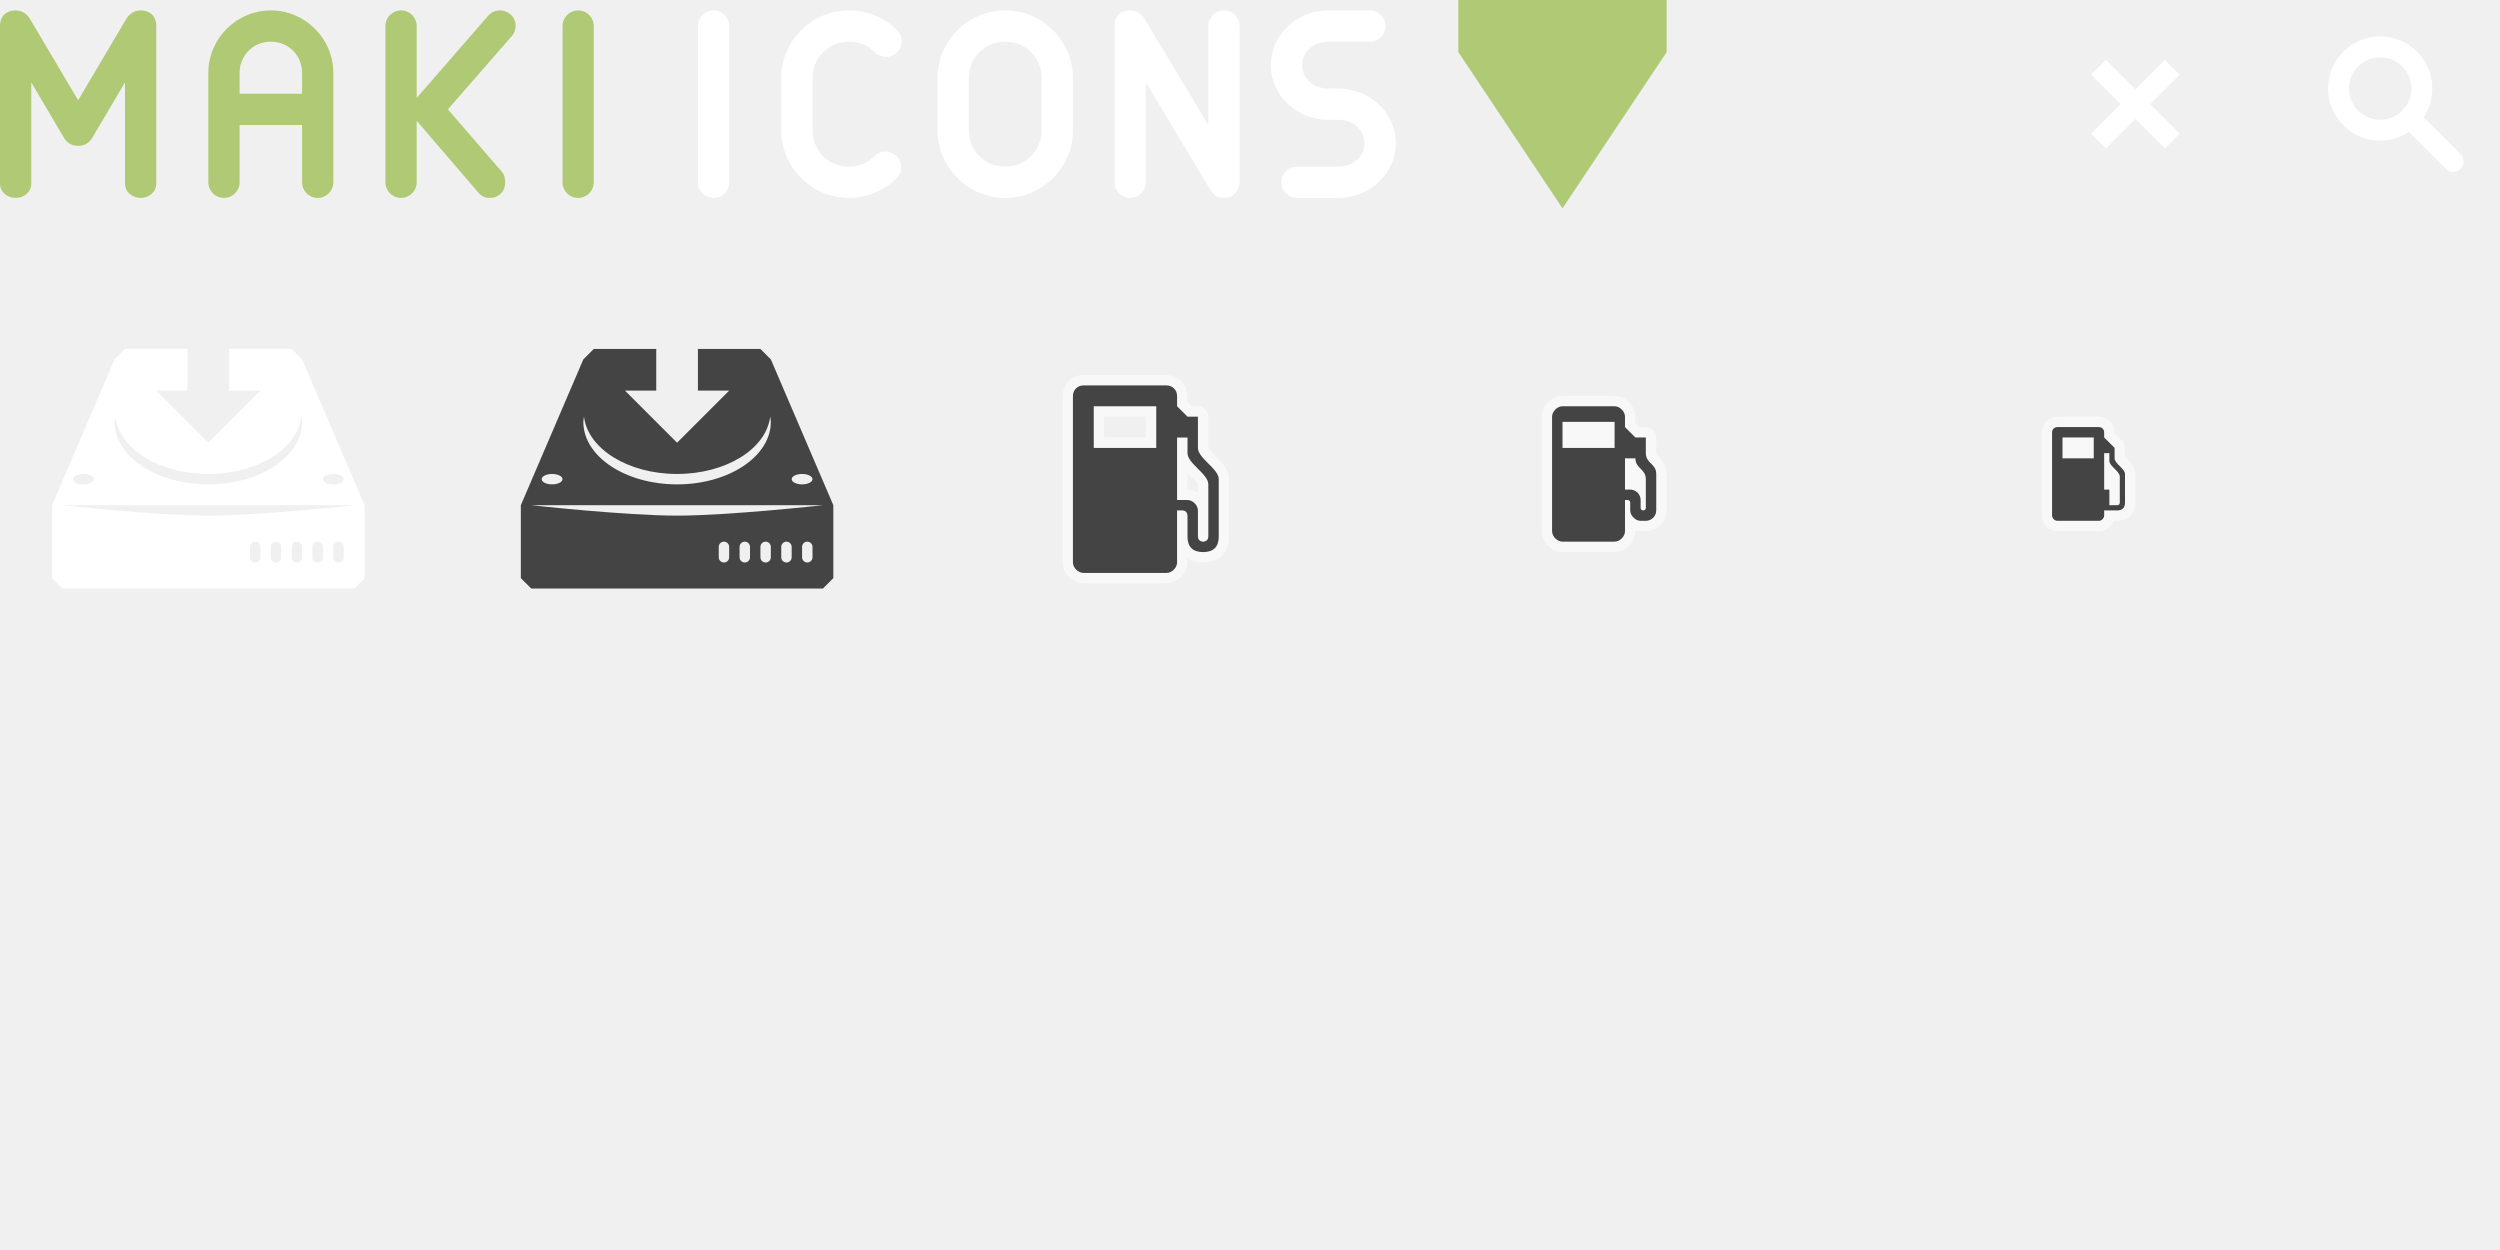
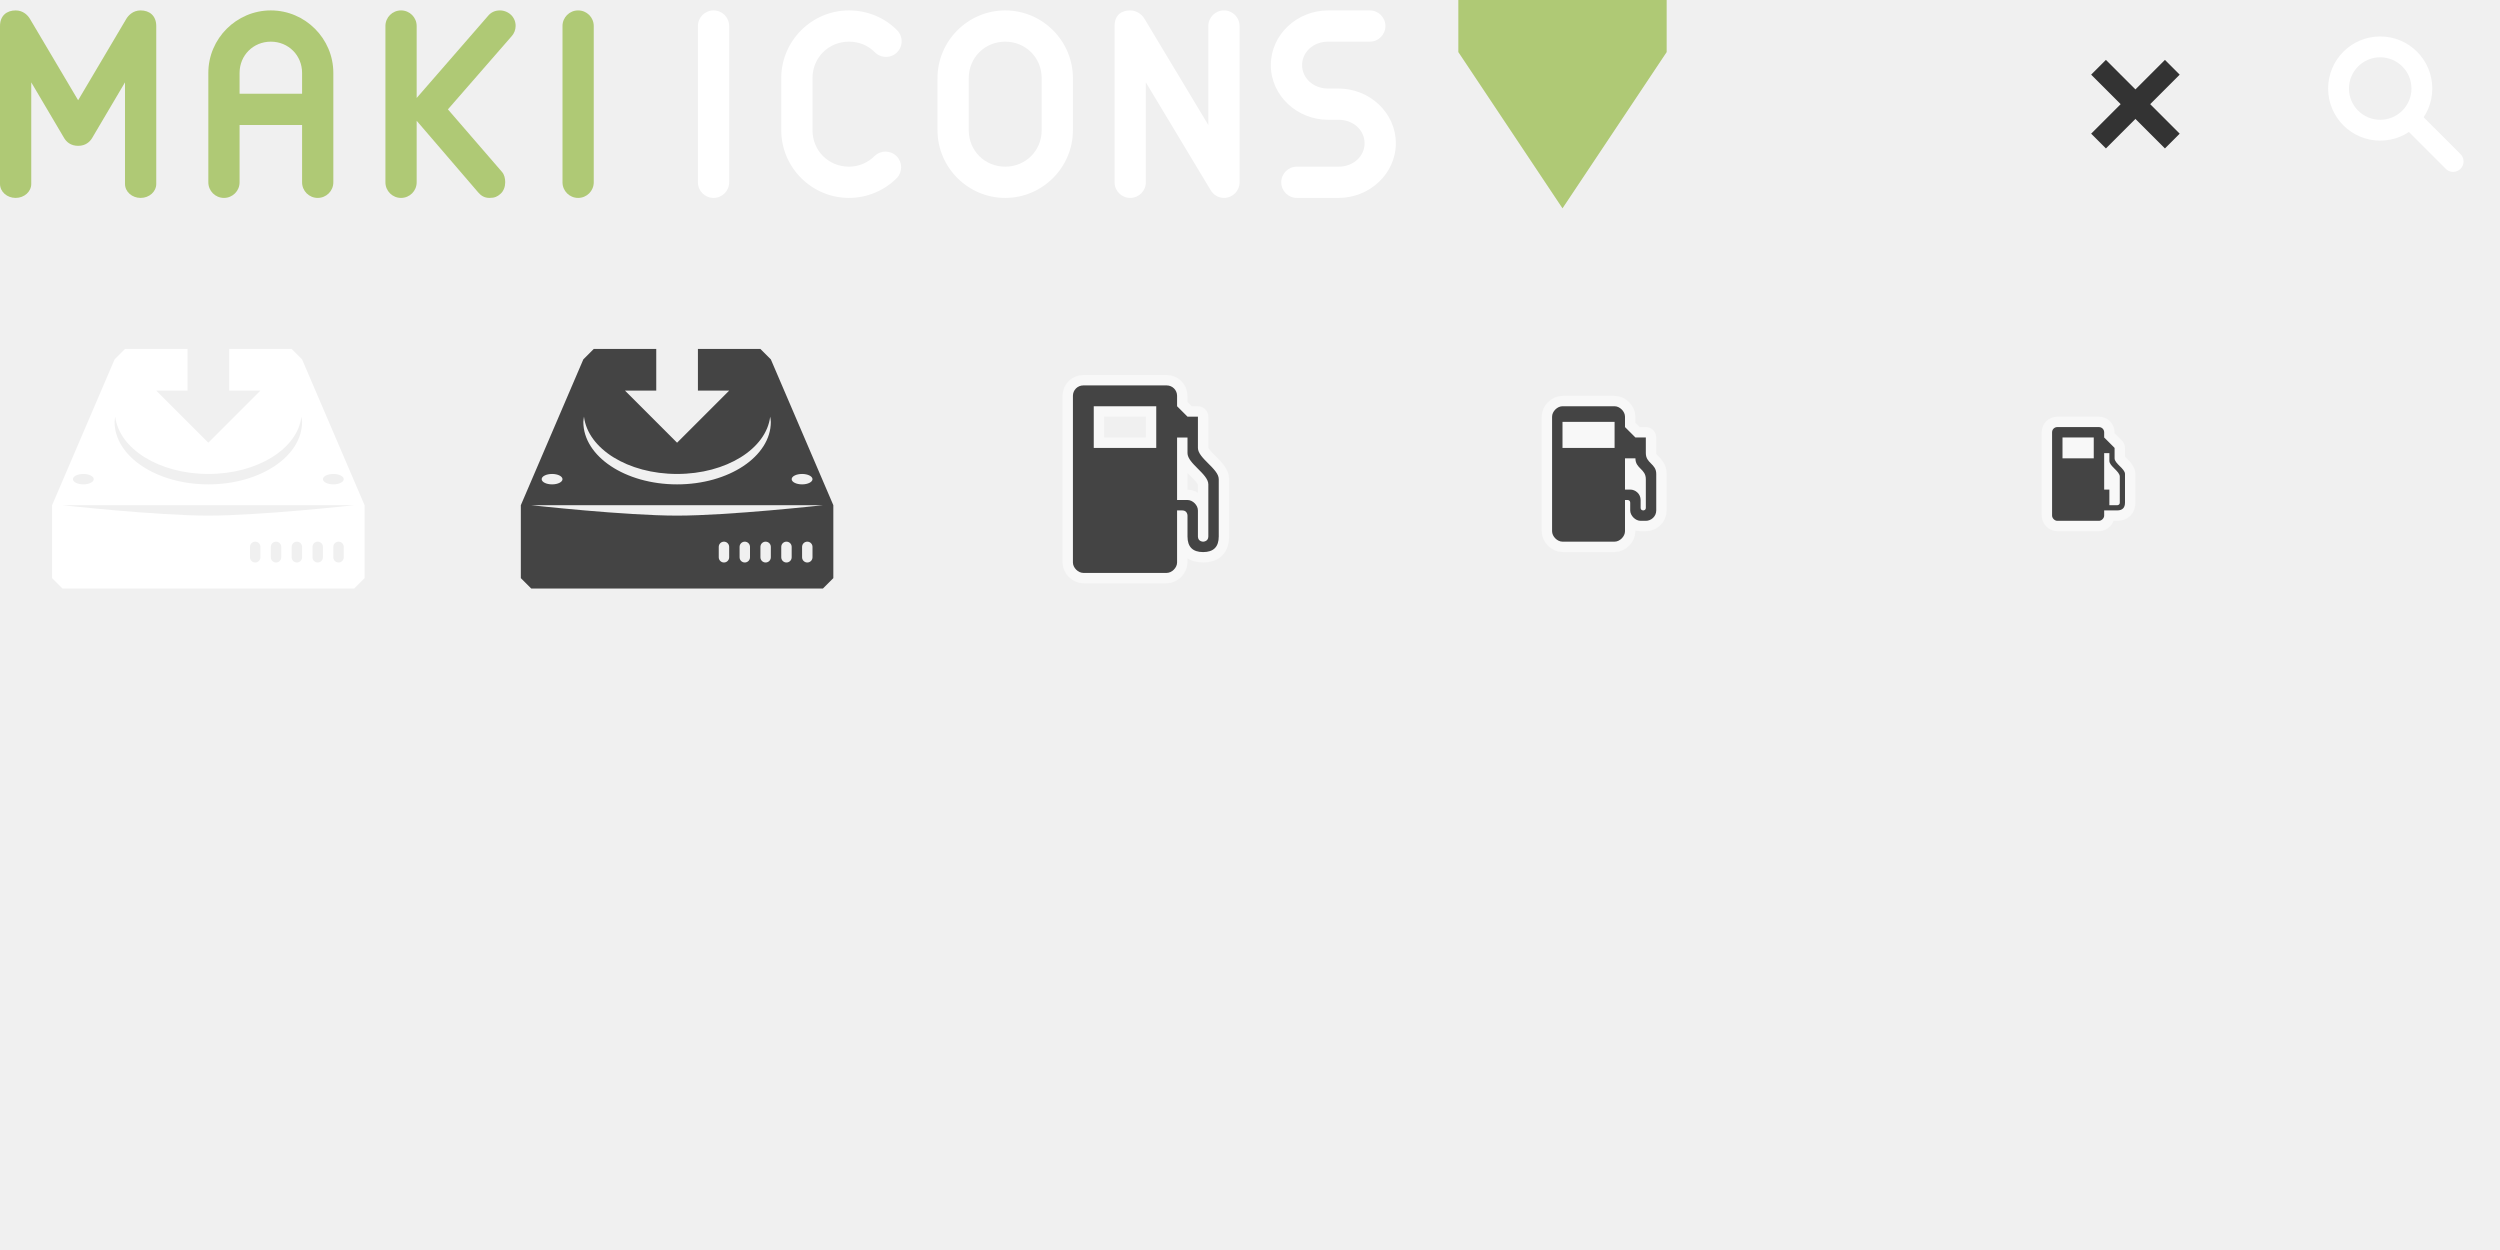
<svg xmlns="http://www.w3.org/2000/svg" width="240" height="120" id="svg7237" version="1.1">
  <defs id="defs7239" />
  <g id="layer2" style="display:none" transform="translate(0,-80)">
    <rect style="color:#000000;fill:#4d4d4d;fill-opacity:1;fill-rule:nonzero;stroke:none;stroke-width:2;marker:none;visibility:visible;display:inline;overflow:visible;enable-background:accumulate" id="rect7765" width="240" height="120" x="0" y="80" />
  </g>
  <g id="layer1" transform="translate(0,-932.3622)" style="display:inline">
    <rect style="color:#000000;fill:#666666;fill-opacity:1;fill-rule:nonzero;stroke:none;stroke-width:2;marker:none;visibility:visible;display:inline;overflow:visible;enable-background:accumulate" id="rect7883" width="20" height="20" x="210" y="897.362" />
    <g style="display:inline" id="g14272" transform="translate(332.5,150.5)">
      <path id="path8261-7" d="m -101,793.362 4,4" style="color:#000000;fill:none;stroke:#ffffff;stroke-width:2;stroke-linecap:round;stroke-linejoin:miter;stroke-miterlimit:4;stroke-opacity:1;stroke-dasharray:none;stroke-dashoffset:0;marker:none;visibility:visible;display:inline;overflow:visible;enable-background:accumulate" />
      <path transform="translate(-132,567.3622)" d="m 32,223 c 0,2.209 -1.791,4 -4,4 -2.209,0 -4,-1.791 -4,-4 0,-2.209 1.791,-4 4,-4 2.209,0 4,1.791 4,4 z" id="path8263-8" style="color:#000000;fill:none;stroke:#ffffff;stroke-width:2;stroke-linecap:butt;stroke-linejoin:miter;stroke-miterlimit:4;stroke-opacity:1;stroke-dasharray:none;stroke-dashoffset:0;marker:none;visibility:visible;display:inline;overflow:visible;enable-background:accumulate" />
    </g>
    <rect y="887.362" x="165" height="40" width="40" id="rect5746" style="color:#000000;fill:#666666;fill-opacity:1;fill-rule:nonzero;stroke:none;stroke-width:2;marker:none;visibility:visible;display:inline;overflow:visible;enable-background:accumulate" />
    <g style="display:inline" id="g7680" transform="translate(-542,-253.0001)">
      <g transform="translate(639,214.0001)" style="display:inline" id="g7283-3-3-2-6">
        <path style="opacity:0.5;color:#000000;fill:#ffffff;fill-opacity:1;fill-rule:nonzero;stroke:#ffffff;stroke-width:2;stroke-linecap:round;stroke-linejoin:round;marker:none;visibility:visible;display:inline;overflow:visible;enable-background:accumulate" d="M 7,4 C 6.446,4 6,4.446 6,5 l 0,16 c 0,0.5 0.5,1 1,1 l 8,0 c 0.5,0 1,-0.5 1,-1 l 0,-5 0.5,0 c 0.5,0 0.5,0.5 0.5,0.5 l 0,2 c 0,1 0.5,1.5 1.5,1.5 1,0 1.5,-0.5 1.5,-1.5 0,-1.167 0,-4.5 0,-5.5 0,-1 -2,-2 -2,-3 L 18,7 17,7 16,6 16,5 C 16,4.446 15.554,4 15,4 z m 1,2 6,0 0,4 -6,0 z m 8,3 1,0 c 0,0 0,0.833 0,1.5 0,1 2,2 2,3 l 0,5 c 0,0.5 -0.5,0.5 -0.5,0.5 0,0 -0.5,0 -0.5,-0.5 0,0 0,-2 0,-2.5 0,-0.5 -0.5,-1 -1,-1 -0.333,0 -1,0 -1,0 z" transform="translate(0,1004.362)" id="path21806-06" />
        <path id="rect7223-2-4-9-0" transform="translate(0,1004.362)" d="M 7,4 C 6.446,4 6,4.446 6,5 l 0,16 c 0,0.5 0.5,1 1,1 l 8,0 c 0.5,0 1,-0.5 1,-1 l 0,-5 0.5,0 c 0.5,0 0.5,0.5 0.5,0.5 l 0,2 c 0,1 0.5,1.5 1.5,1.5 1,0 1.5,-0.5 1.5,-1.5 0,-1.167 0,-4.5 0,-5.5 0,-1 -2,-2 -2,-3 L 18,7 17,7 16,6 16,5 C 16,4.446 15.554,4 15,4 z m 1,2 6,0 0,4 -6,0 z m 8,3 1,0 c 0,0 0,0.833 0,1.5 0,1 2,2 2,3 l 0,5 c 0,0.5 -0.5,0.5 -0.5,0.5 0,0 -0.5,0 -0.5,-0.5 0,0 0,-2 0,-2.5 0,-0.5 -0.5,-1 -1,-1 -0.333,0 -1,0 -1,0 z" style="color:#000000;fill:#444444;fill-opacity:1;fill-rule:nonzero;stroke:none;stroke-width:2;marker:none;visibility:visible;display:inline;overflow:visible;enable-background:accumulate" />
      </g>
      <rect y="1218.362" x="640" height="24" width="24" id="rect22176-2" style="opacity:0.5;color:#000000;fill:none;stroke:none;stroke-width:2;marker:none;visibility:visible;display:inline;overflow:visible;enable-background:accumulate" />
    </g>
    <g style="display:inline" id="fuel-18" transform="translate(-518,-250.0001)">
      <path id="path9092-5-0" d="m 668,1221.362 c -0.5,0 -1,0.5 -1,1 l 0,11 c 0,0.5 0.5,1 1,1 l 5,0 c 0.5,0 1,-0.5 1,-1 l 0,-3 c 0.5,0 0.5,0.5 0.5,1 0,0.5 0.5,1 1,1 0.129,0 0.344,0 0.5,0 0.5,0 1,-0.407 1,-1 0,-0.843 0,-2.778 0,-3.5 0,-1 -1,-1 -1,-2 l 0,-1.5 -1,0 -1,-1 0,-1 c 0,-0.5 -0.5,-1 -1,-1 z m 6,5 1,0 c 0,1 1,1 1,2 l 0,2.5 c 0,0.5 -0.5,0.5 -0.5,0.5 0,0 -0.5,0 -0.5,-0.5 0,0 0,-0.67 0,-1 0,0 0,-0.5 -0.5,-0.5 l -0.5,-2e-4 z" style="opacity:0.5;color:#000000;fill:#ffffff;fill-opacity:1;fill-rule:nonzero;stroke:#ffffff;stroke-width:2;stroke-linecap:butt;stroke-linejoin:round;stroke-miterlimit:4;stroke-opacity:1;stroke-dasharray:none;stroke-dashoffset:0;marker:none;visibility:visible;display:inline;overflow:visible;enable-background:accumulate" />
      <path style="color:#000000;fill:#444444;fill-opacity:1;fill-rule:nonzero;stroke:none;stroke-width:2;marker:none;visibility:visible;display:inline;overflow:visible;enable-background:accumulate" d="m 668,1221.362 c -0.5,0 -1,0.5 -1,1 l 0,11 c 0,0.5 0.5,1 1,1 l 5,0 c 0.5,0 1,-0.5 1,-1 l 0,-3 c 0.164,0 0.25,0 0.25,0 0.137,0 0.25,0.096 0.25,0.25 0,0.19 0,0.572 0,0.75 0,0.5 0.5,1 1,1 0.129,0 0.344,0 0.5,0 0.5,0 1,-0.407 1,-1 0,-0.843 0,-2.778 0,-3.5 0,-1 -1,-1 -1,-2 l 0,-1.5 -1,0 -1,-1 0,-1 c 0,-0.5 -0.5,-1 -1,-1 z m 0,1.5 5,0 0,2.5 -5,0 z m 6,3.5 1,0 c 0,1 1,1 1,2 l 0,2.75 c 0,0.25 -0.25,0.25 -0.25,0.25 0,0 -0.25,0 -0.25,-0.25 0,0 0,-0.42 0,-0.75 0,-0.591 -0.499,-1.001 -1,-1 l -0.5,-2e-4 z" id="rect7223-2-4-9-4-2-3" />
      <rect style="opacity:0.5;color:#000000;fill:none;stroke:none;stroke-width:2;marker:none;visibility:visible;display:inline;overflow:visible;enable-background:accumulate" id="rect22178-6-7" width="18" height="18" x="664" y="1218.362" />
    </g>
    <g style="display:inline" id="g7675" transform="translate(-488,-247.0001)">
      <path id="path9111-4" d="m 685.5,1220.362 c -0.277,0 -0.5,0.223 -0.5,0.5 l 0,8 c 0,0.25 0.25,0.5 0.5,0.5 l 4,0 c 0.25,0 0.5,-0.25 0.5,-0.5 l 0,-0.5 1.25,0 c 0.5,0 0.75,-0.25 0.75,-0.75 l 0,-2.75 c 0,-0.5 -1,-1 -1,-1.5 l 0,-0.25 0,-0.75 -1,-1 0,-0.5 c 0,-0.277 -0.223,-0.5 -0.5,-0.5 l -4,0 z m 0.5,1 3,0 0,2 -3,0 0,-2 z m 4,1.5 0.5,0 0,0.75 c 0,0.5 1,1 1,1.5 l 0,2.25 0,0.25 c 0,0.25 -0.25,0.25 -0.25,0.25 l -0.75,0 0,-1.5 -0.5,0 0,-3.5 z" style="opacity:0.5;color:#000000;fill:#ffffff;fill-opacity:1;fill-rule:nonzero;stroke:#ffffff;stroke-width:2;stroke-linecap:butt;stroke-linejoin:round;stroke-miterlimit:4;stroke-opacity:1;stroke-dasharray:none;stroke-dashoffset:0;marker:none;visibility:visible;display:inline;overflow:visible;enable-background:accumulate" />
      <path style="color:#000000;fill:#444444;fill-opacity:1;fill-rule:nonzero;stroke:none;stroke-width:2;marker:none;visibility:visible;display:inline;overflow:visible;enable-background:accumulate" d="m 685.5,1220.362 c -0.277,0 -0.5,0.223 -0.5,0.5 l 0,8 c 0,0.25 0.25,0.5 0.5,0.5 l 4,0 c 0.25,0 0.5,-0.25 0.5,-0.5 l 0,-0.5 1.25,0 c 0.5,0 0.75,-0.25 0.75,-0.75 l 0,-2.75 c 0,-0.5 -1,-1 -1,-1.5 l 0,-0.25 0,-0.75 -1,-1 0,-0.5 c 0,-0.277 -0.223,-0.5 -0.5,-0.5 l -4,0 z m 0.5,1 3,0 0,2 -3,0 0,-2 z m 4,1.5 0.5,0 0,0.75 c 0,0.5 1,1 1,1.5 l 0,2.25 0,0.25 c 0,0.25 -0.25,0.25 -0.25,0.25 l -0.75,0 0,-1.5 -0.5,0 0,-3.5 z" id="rect7223-2-4-9-3-6" />
      <rect y="1218.362" x="682" height="12" width="12" id="rect22180-9" style="opacity:0.5;color:#000000;fill:none;stroke:none;stroke-width:2;marker:none;visibility:visible;display:inline;overflow:visible;enable-background:accumulate" />
    </g>
    <path style="color:#000000;fill:#ffffff;fill-opacity:1;fill-rule:nonzero;stroke:none;stroke-width:0;marker:none;visibility:visible;display:inline;overflow:visible;enable-background:accumulate" d="m 12,965.862 -1,1 -6,14 0,7 1,1 28,0 1,-1 0,-7 -6,-14 -1,-1 -6,0 0,4 3,0 -5,5 -5,-5 3,0 0,-4 -6,0 z m -0.938,6.5 c 0.376,3.083 4.216,5.5 8.938,5.5 4.721,0 8.561,-2.417 8.938,-5.5 0.02,0.163 0.062,0.334 0.062,0.5 0,3.314 -4.029,6 -9,6 -4.971,0 -9,-2.686 -9,-6 0,-0.166 0.043,-0.337 0.062,-0.5 z M 8,977.862 c 0.552,0 1,0.224 1,0.5 0,0.276 -0.448,0.5 -1,0.5 -0.552,0 -1,-0.224 -1,-0.5 0,-0.276 0.448,-0.5 1,-0.5 z m 24,0 c 0.552,0 1,0.224 1,0.5 0,0.276 -0.448,0.5 -1,0.5 -0.552,0 -1,-0.224 -1,-0.5 0,-0.276 0.448,-0.5 1,-0.5 z m -26,3 28,0 c 0,0 -9,1 -14,1 -5,0 -14,-1 -14,-1 z m 18.5,3.5 c 0.277,0 0.5,0.223 0.5,0.5 l 0,1 c 0,0.277 -0.223,0.5 -0.5,0.5 -0.277,0 -0.5,-0.223 -0.5,-0.5 l 0,-1 c 0,-0.277 0.223,-0.5 0.5,-0.5 z m 2,0 c 0.277,0 0.5,0.223 0.5,0.5 l 0,1 c 0,0.277 -0.223,0.5 -0.5,0.5 -0.277,0 -0.5,-0.223 -0.5,-0.5 l 0,-1 c 0,-0.277 0.223,-0.5 0.5,-0.5 z m 2,0 c 0.277,0 0.5,0.223 0.5,0.5 l 0,1 c 0,0.277 -0.223,0.5 -0.5,0.5 -0.277,0 -0.5,-0.223 -0.5,-0.5 l 0,-1 c 0,-0.277 0.223,-0.5 0.5,-0.5 z m 2,0 c 0.277,0 0.5,0.223 0.5,0.5 l 0,1 c 0,0.277 -0.223,0.5 -0.5,0.5 -0.277,0 -0.5,-0.223 -0.5,-0.5 l 0,-1 c 0,-0.277 0.223,-0.5 0.5,-0.5 z m 2,0 c 0.277,0 0.5,0.223 0.5,0.5 l 0,1 c 0,0.277 -0.223,0.5 -0.5,0.5 -0.277,0 -0.5,-0.223 -0.5,-0.5 l 0,-1 c 0,-0.277 0.223,-0.5 0.5,-0.5 z" id="path6753-0" />
    <path style="color:#000000;fill:#444444;fill-opacity:1;fill-rule:nonzero;stroke:none;stroke-width:0;marker:none;visibility:visible;display:inline;overflow:visible;enable-background:accumulate" d="m 57,965.862 -1,1 -6,14 0,7 1,1 28,0 1,-1 0,-7 -6,-14 -1,-1 -6,0 0,4 3,0 -5,5 -5,-5 3,0 0,-4 -6,0 z m -0.938,6.5 c 0.376,3.083 4.216,5.5 8.938,5.5 4.721,0 8.561,-2.417 8.938,-5.5 0.02,0.163 0.062,0.334 0.062,0.5 0,3.314 -4.029,6 -9,6 -4.971,0 -9,-2.686 -9,-6 0,-0.166 0.043,-0.337 0.062,-0.5 z m -3.062,5.5 c 0.552,0 1,0.224 1,0.5 0,0.276 -0.448,0.5 -1,0.5 -0.552,0 -1,-0.224 -1,-0.5 0,-0.276 0.448,-0.5 1,-0.5 z m 24,0 c 0.552,0 1,0.224 1,0.5 0,0.276 -0.448,0.5 -1,0.5 -0.552,0 -1,-0.224 -1,-0.5 0,-0.276 0.448,-0.5 1,-0.5 z m -26,3 28,0 c 0,0 -9,1 -14,1 -5,0 -14,-1 -14,-1 z m 18.5,3.5 c 0.277,0 0.5,0.223 0.5,0.5 l 0,1 c 0,0.277 -0.223,0.5 -0.5,0.5 -0.277,0 -0.5,-0.223 -0.5,-0.5 l 0,-1 c 0,-0.277 0.223,-0.5 0.5,-0.5 z m 2,0 c 0.277,0 0.5,0.223 0.5,0.5 l 0,1 c 0,0.277 -0.223,0.5 -0.5,0.5 -0.277,0 -0.5,-0.223 -0.5,-0.5 l 0,-1 c 0,-0.277 0.223,-0.5 0.5,-0.5 z m 2,0 c 0.277,0 0.5,0.223 0.5,0.5 l 0,1 c 0,0.277 -0.223,0.5 -0.5,0.5 -0.277,0 -0.5,-0.223 -0.5,-0.5 l 0,-1 c 0,-0.277 0.223,-0.5 0.5,-0.5 z m 2,0 c 0.277,0 0.5,0.223 0.5,0.5 l 0,1 c 0,0.277 -0.223,0.5 -0.5,0.5 -0.277,0 -0.5,-0.223 -0.5,-0.5 l 0,-1 c 0,-0.277 0.223,-0.5 0.5,-0.5 z m 2,0 c 0.277,0 0.5,0.223 0.5,0.5 l 0,1 c 0,0.277 -0.223,0.5 -0.5,0.5 -0.277,0 -0.5,-0.223 -0.5,-0.5 l 0,-1 c 0,-0.277 0.223,-0.5 0.5,-0.5 z" id="path6753-0-7" />
    <path style="color:#000000;fill:#afc975;fill-opacity:1;fill-rule:nonzero;stroke:none;stroke-width:1;marker:none;visibility:visible;display:inline;overflow:visible;enable-background:accumulate" d="m 140,932.362 0,5 10,15 10,-15 0,-5 -20,0 z" id="path7489" />
-     <g style="display:inline" id="g7824" transform="translate(5,0)">
-       <path style="color:#000000;fill:#ffffff;fill-opacity:1;fill-rule:nonzero;stroke:none;stroke-width:3;marker:none;visibility:visible;display:inline;overflow:visible;filter:url(#filter4057);enable-background:accumulate" d="m 197.167,938.112 -1.417,1.417 7.083,7.083 1.417,-1.417 z" id="path13702" />
-       <path id="path13700" d="m 202.833,938.112 1.417,1.417 -7.083,7.083 -1.417,-1.417 z" style="color:#000000;fill:#ffffff;fill-opacity:1;fill-rule:nonzero;stroke:none;stroke-width:3;marker:none;visibility:visible;display:inline;overflow:visible;filter:url(#filter4057);enable-background:accumulate" />
+     <g style="display:inline;fill:#333333;fill-opacity:1" id="g7824" transform="translate(5,0)">
+       <path style="color:#000000;fill:#333333;fill-opacity:1;fill-rule:nonzero;stroke:none;stroke-width:3;marker:none;visibility:visible;display:inline;overflow:visible;filter:url(#filter4057);enable-background:accumulate" d="m 197.167,938.112 -1.417,1.417 7.083,7.083 1.417,-1.417 z" id="path13702" />
+       <path id="path13700" d="m 202.833,938.112 1.417,1.417 -7.083,7.083 -1.417,-1.417 z" style="color:#000000;fill:#333333;fill-opacity:1;fill-rule:nonzero;stroke:none;stroke-width:3;marker:none;visibility:visible;display:inline;overflow:visible;filter:url(#filter4057);enable-background:accumulate" />
    </g>
    <g style="fill:#ffffff;fill-opacity:1;display:inline" transform="translate(66.5,762.5)" id="g8800-4">
      <g style="fill:#ffffff;fill-opacity:1" id="g9160-2-2" transform="translate(47.5,13.48702)">
        <path style="color:#000000;fill:#ffffff;fill-opacity:1;stroke:none;stroke-width:1;marker:none;visibility:visible;display:inline;overflow:visible;enable-background:accumulate" d="m -45.5,157.375 c 0.831,0 1.5,0.669 1.5,1.5 l 0,15 c 0,0.831 -0.669,1.5 -1.5,1.5 -0.831,0 -1.5,-0.669 -1.5,-1.5 l 0,-15 c 0,-0.831 0.669,-1.5 1.5,-1.5 z" id="path8921-4-4" />
        <path id="path8948-5-0" d="m -5.5,157.375 c -0.787,0 -1.5,0.398 -1.5,1.5 l 0,15 c 0,0.831 0.669,1.5 1.5,1.5 0.831,0 1.5,-0.669 1.5,-1.5 l 0,-9.594 6.219,10.344 c 0.26,0.444 0.728,0.75 1.281,0.75 0.831,0 1.5,-0.669 1.5,-1.5 l 0,-15 c 0,-0.831 -0.669,-1.5 -1.5,-1.5 -0.831,0 -1.5,0.669 -1.5,1.5 l 0,9.5 -6.125,-10.187 c -0.325,-0.548 -0.875,-0.812 -1.375,-0.812 z" style="color:#000000;fill:#ffffff;fill-opacity:1;stroke:none;stroke-width:1;marker:none;visibility:visible;display:inline;overflow:visible;enable-background:accumulate" />
        <path id="rect8923-9-2" d="m -32.5,157.375 c -3.575,0 -6.5,2.925 -6.5,6.5 l 0,5 c 0,3.575 2.925,6.5 6.5,6.5 1.788,0 3.419,-0.732 4.594,-1.906 a 1.503,1.503 0 0 0 -2.125,-2.125 c -0.633,0.633 -1.486,1.031 -2.469,1.031 -1.965,0 -3.5,-1.535 -3.5,-3.5 l 0,-5 c 0,-1.965 1.535,-3.5 3.5,-3.5 0.982,0 1.836,0.367 2.469,1 a 1.503,1.503 0 1 0 2.125,-2.125 c -1.175,-1.175 -2.806,-1.875 -4.594,-1.875 z" style="font-size:medium;font-style:normal;font-variant:normal;font-weight:normal;font-stretch:normal;text-indent:0;text-align:start;text-decoration:none;line-height:normal;letter-spacing:normal;word-spacing:normal;text-transform:none;direction:ltr;block-progression:tb;writing-mode:lr-tb;text-anchor:start;baseline-shift:baseline;color:#000000;fill:#ffffff;fill-opacity:1;stroke:none;stroke-width:3;marker:none;visibility:visible;display:inline;overflow:visible;enable-background:accumulate;font-family:Sans;-inkscape-font-specification:Sans" />
        <path id="rect8923-3-4-9" d="m -17.5,157.375 c -3.575,0 -6.5,2.925 -6.5,6.5 l 0,5 c 0,3.575 2.925,6.5 6.5,6.5 3.575,0 6.5,-2.925 6.5,-6.5 l 0,-5 c 0,-3.575 -2.925,-6.5 -6.5,-6.5 z m 0,3 c 1.965,0 3.5,1.535 3.5,3.5 l 0,5 c 0,1.965 -1.535,3.5 -3.5,3.5 -1.965,0 -3.5,-1.535 -3.5,-3.5 l 0,-5 c 0,-1.965 1.535,-3.5 3.5,-3.5 z" style="font-size:medium;font-style:normal;font-variant:normal;font-weight:normal;font-stretch:normal;text-indent:0;text-align:start;text-decoration:none;line-height:normal;letter-spacing:normal;word-spacing:normal;text-transform:none;direction:ltr;block-progression:tb;writing-mode:lr-tb;text-anchor:start;baseline-shift:baseline;color:#000000;fill:#ffffff;fill-opacity:1;stroke:none;stroke-width:3;marker:none;visibility:visible;display:inline;overflow:visible;enable-background:accumulate;font-family:Sans;-inkscape-font-specification:Sans" />
        <path id="rect9057-5-7" d="m 13.5,157.375 c -2.971,0 -5.5,2.314 -5.5,5.25 0,2.936 2.529,5.25 5.5,5.25 l 1,0 c 1.461,0 2.5,1.031 2.5,2.25 0,1.219 -1.039,2.25 -2.5,2.25 l -4,0 a 1.5,1.5 0 1 0 0,3 l 4,0 c 2.971,0 5.5,-2.314 5.5,-5.25 0,-2.936 -2.529,-5.25 -5.5,-5.25 l -1,0 c -1.461,0 -2.5,-1.031 -2.5,-2.25 0,-1.219 1.039,-2.25 2.5,-2.25 l 4,0 a 1.5,1.5 0 1 0 0,-3 l -4,0 z" style="font-size:medium;font-style:normal;font-variant:normal;font-weight:normal;font-stretch:normal;text-indent:0;text-align:start;text-decoration:none;line-height:normal;letter-spacing:normal;word-spacing:normal;text-transform:none;direction:ltr;block-progression:tb;writing-mode:lr-tb;text-anchor:start;baseline-shift:baseline;color:#000000;fill:#ffffff;fill-opacity:1;stroke:none;stroke-width:3;marker:none;visibility:visible;display:inline;overflow:visible;enable-background:accumulate;font-family:Sans;-inkscape-font-specification:Sans" />
      </g>
      <g style="fill:#ffffff;fill-opacity:1" id="g9167-6-9" transform="translate(33.49999,13.49987)">
        <path id="rect8237-9-2" d="m -98.5,157.362 c -0.844,0 -1.5,0.5 -1.5,1.5 0,5.064 -3e-5,10.066 0,15.156 0,0.748 0.669,1.344 1.5,1.344 0.831,0 1.5,-0.596 1.5,-1.344 l 0,-9.75 3.156,5.344 c 0.216,0.366 0.632,0.75 1.344,0.75 0.712,3e-5 1.128,-0.384 1.344,-0.75 l 3.156,-5.344 0,9.75 c 0,0.748 0.669,1.344 1.5,1.344 0.831,0 1.5,-0.596 1.5,-1.344 3e-5,-5.091 0,-10.092 0,-15.156 0,-1 -0.656,-1.5 -1.5,-1.5 -0.746,0 -1.19,0.5 -1.375,0.812 l -4.625,7.812 -4.625,-7.812 c -0.185,-0.312 -0.625,-0.812 -1.375,-0.812 z" style="color:#000000;fill:#afc975;fill-opacity:1;stroke:none;stroke-width:1;marker:none;visibility:visible;display:inline;overflow:visible;enable-background:accumulate" />
        <path id="rect8247-0-2" d="m -74,157.362 c -3.298,0 -6,2.702 -6,6 0,1.615 0,3.229 0,4.844 l 0,5.656 c 0,0.831 0.669,1.5 1.5,1.5 0.831,0 1.5,-0.669 1.5,-1.5 0,-1.833 0,-3.667 0,-5.5 l 6,0 c 0,1.833 0,3.667 0,5.5 0,0.831 0.669,1.5 1.5,1.5 0.831,0 1.5,-0.669 1.5,-1.5 l 0,-5.656 c 0,-1.615 0,-3.229 0,-4.844 0,-3.298 -2.702,-6 -6,-6 z m 0,3 c 1.688,0 3,1.312 3,3 0,0.667 0,1.333 0,2 l -6,0 c 0,-0.667 0,-1.333 0,-2 0,-1.688 1.312,-3 3,-3 z" style="color:#000000;fill:#afc975;fill-opacity:1;stroke:none;stroke-width:1;marker:none;visibility:visible;display:inline;overflow:visible;enable-background:accumulate" />
        <path id="rect8771-0-3" d="m -52,157.362 c -0.5,0 -0.877,0.203 -1.125,0.5 l -6.875,7.906 0,-0.406 0,-6.5 c 0,-0.831 -0.669,-1.5 -1.5,-1.5 -0.831,0 -1.5,0.669 -1.5,1.5 l 0,15 c 0,0.831 0.669,1.5 1.5,1.5 0.831,0 1.5,-0.669 1.5,-1.5 l 0,-5.5 0,-0.406 5.906,6.875 c 0.275,0.318 0.594,0.531 1.094,0.531 0.5,0 0.752,-0.134 1.031,-0.375 0.326,-0.281 0.465,-0.696 0.469,-1.125 0.003,-0.357 -0.079,-0.729 -0.312,-1 l -5.188,-6 6.125,-7.031 c 0.241,-0.266 0.37,-0.616 0.375,-0.969 0.004,-0.236 -0.049,-0.473 -0.156,-0.688 -0.268,-0.536 -0.844,-0.812 -1.344,-0.812 z" style="color:#000000;fill:#afc975;fill-opacity:1;stroke:none;stroke-width:1;marker:none;visibility:visible;display:inline;overflow:visible;enable-background:accumulate" />
        <path id="rect8813-0-1" d="m -44.5,157.362 c 0.831,0 1.5,0.669 1.5,1.5 l 0,15 c 0,0.831 -0.669,1.5 -1.5,1.5 -0.831,0 -1.5,-0.669 -1.5,-1.5 l 0,-15 c 0,-0.831 0.669,-1.5 1.5,-1.5 z" style="color:#000000;fill:#afc975;fill-opacity:1;stroke:none;stroke-width:1;marker:none;visibility:visible;display:inline;overflow:visible;enable-background:accumulate" />
      </g>
    </g>
  </g>
</svg>
